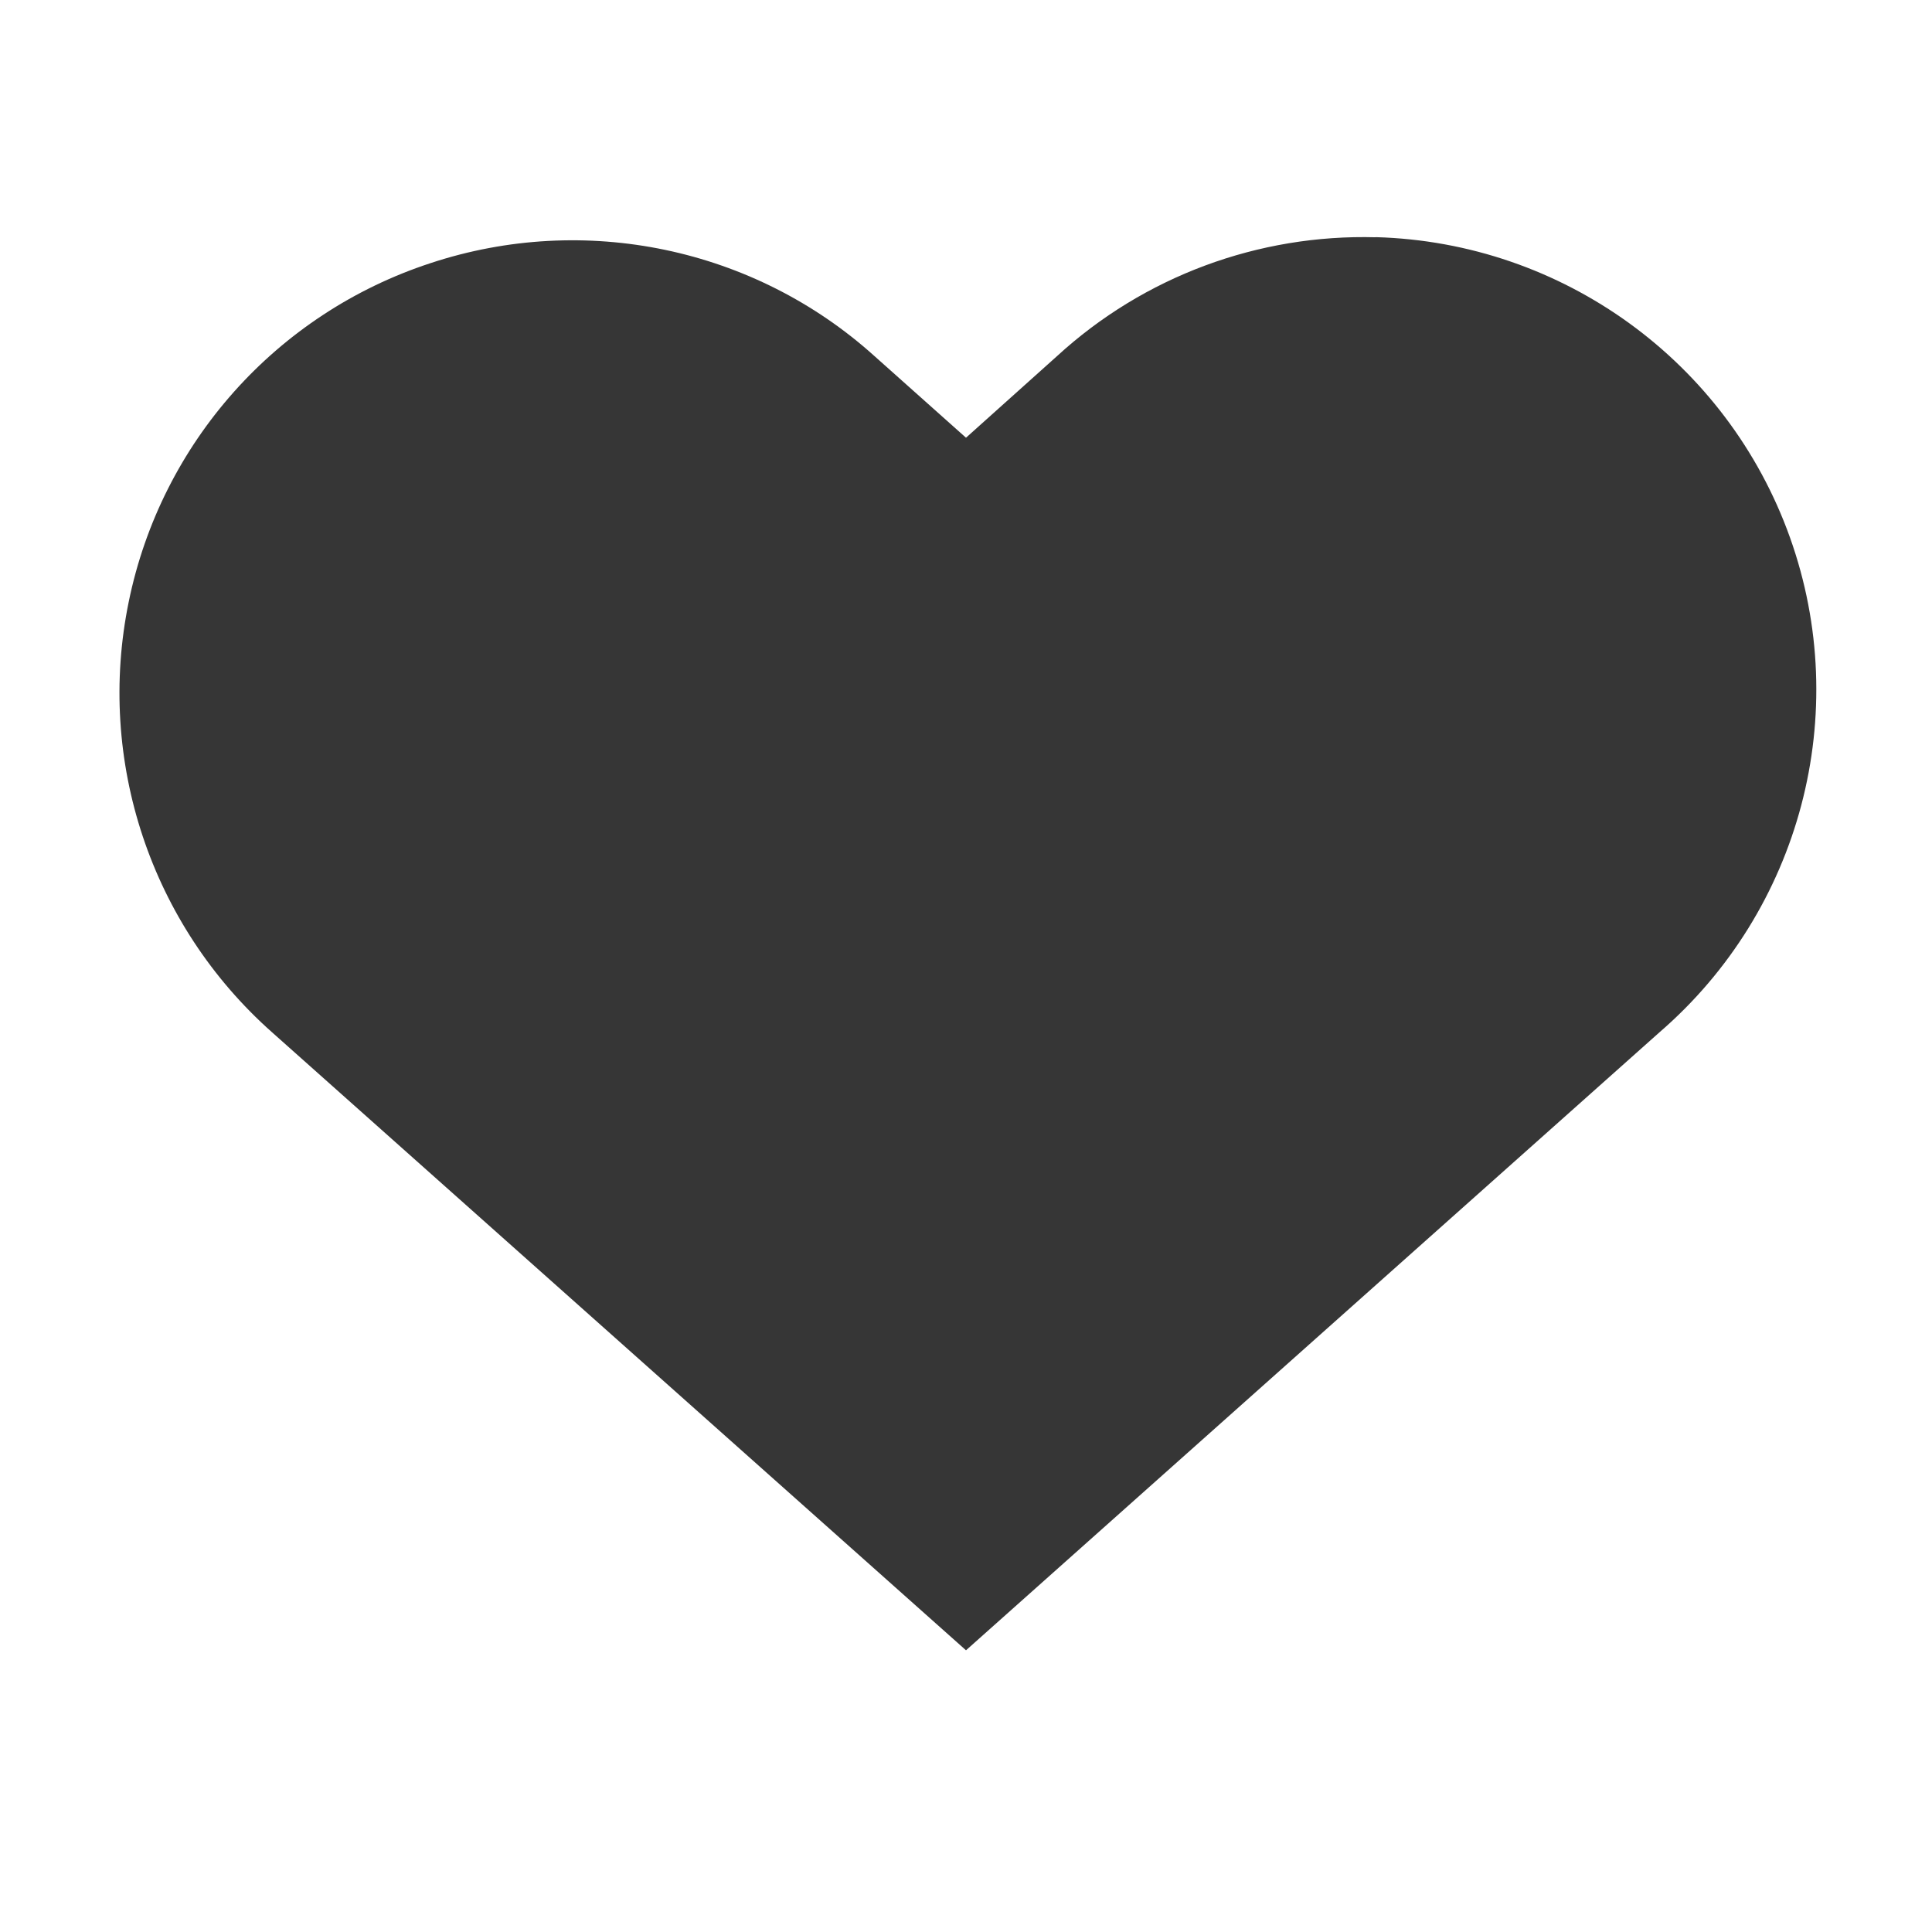
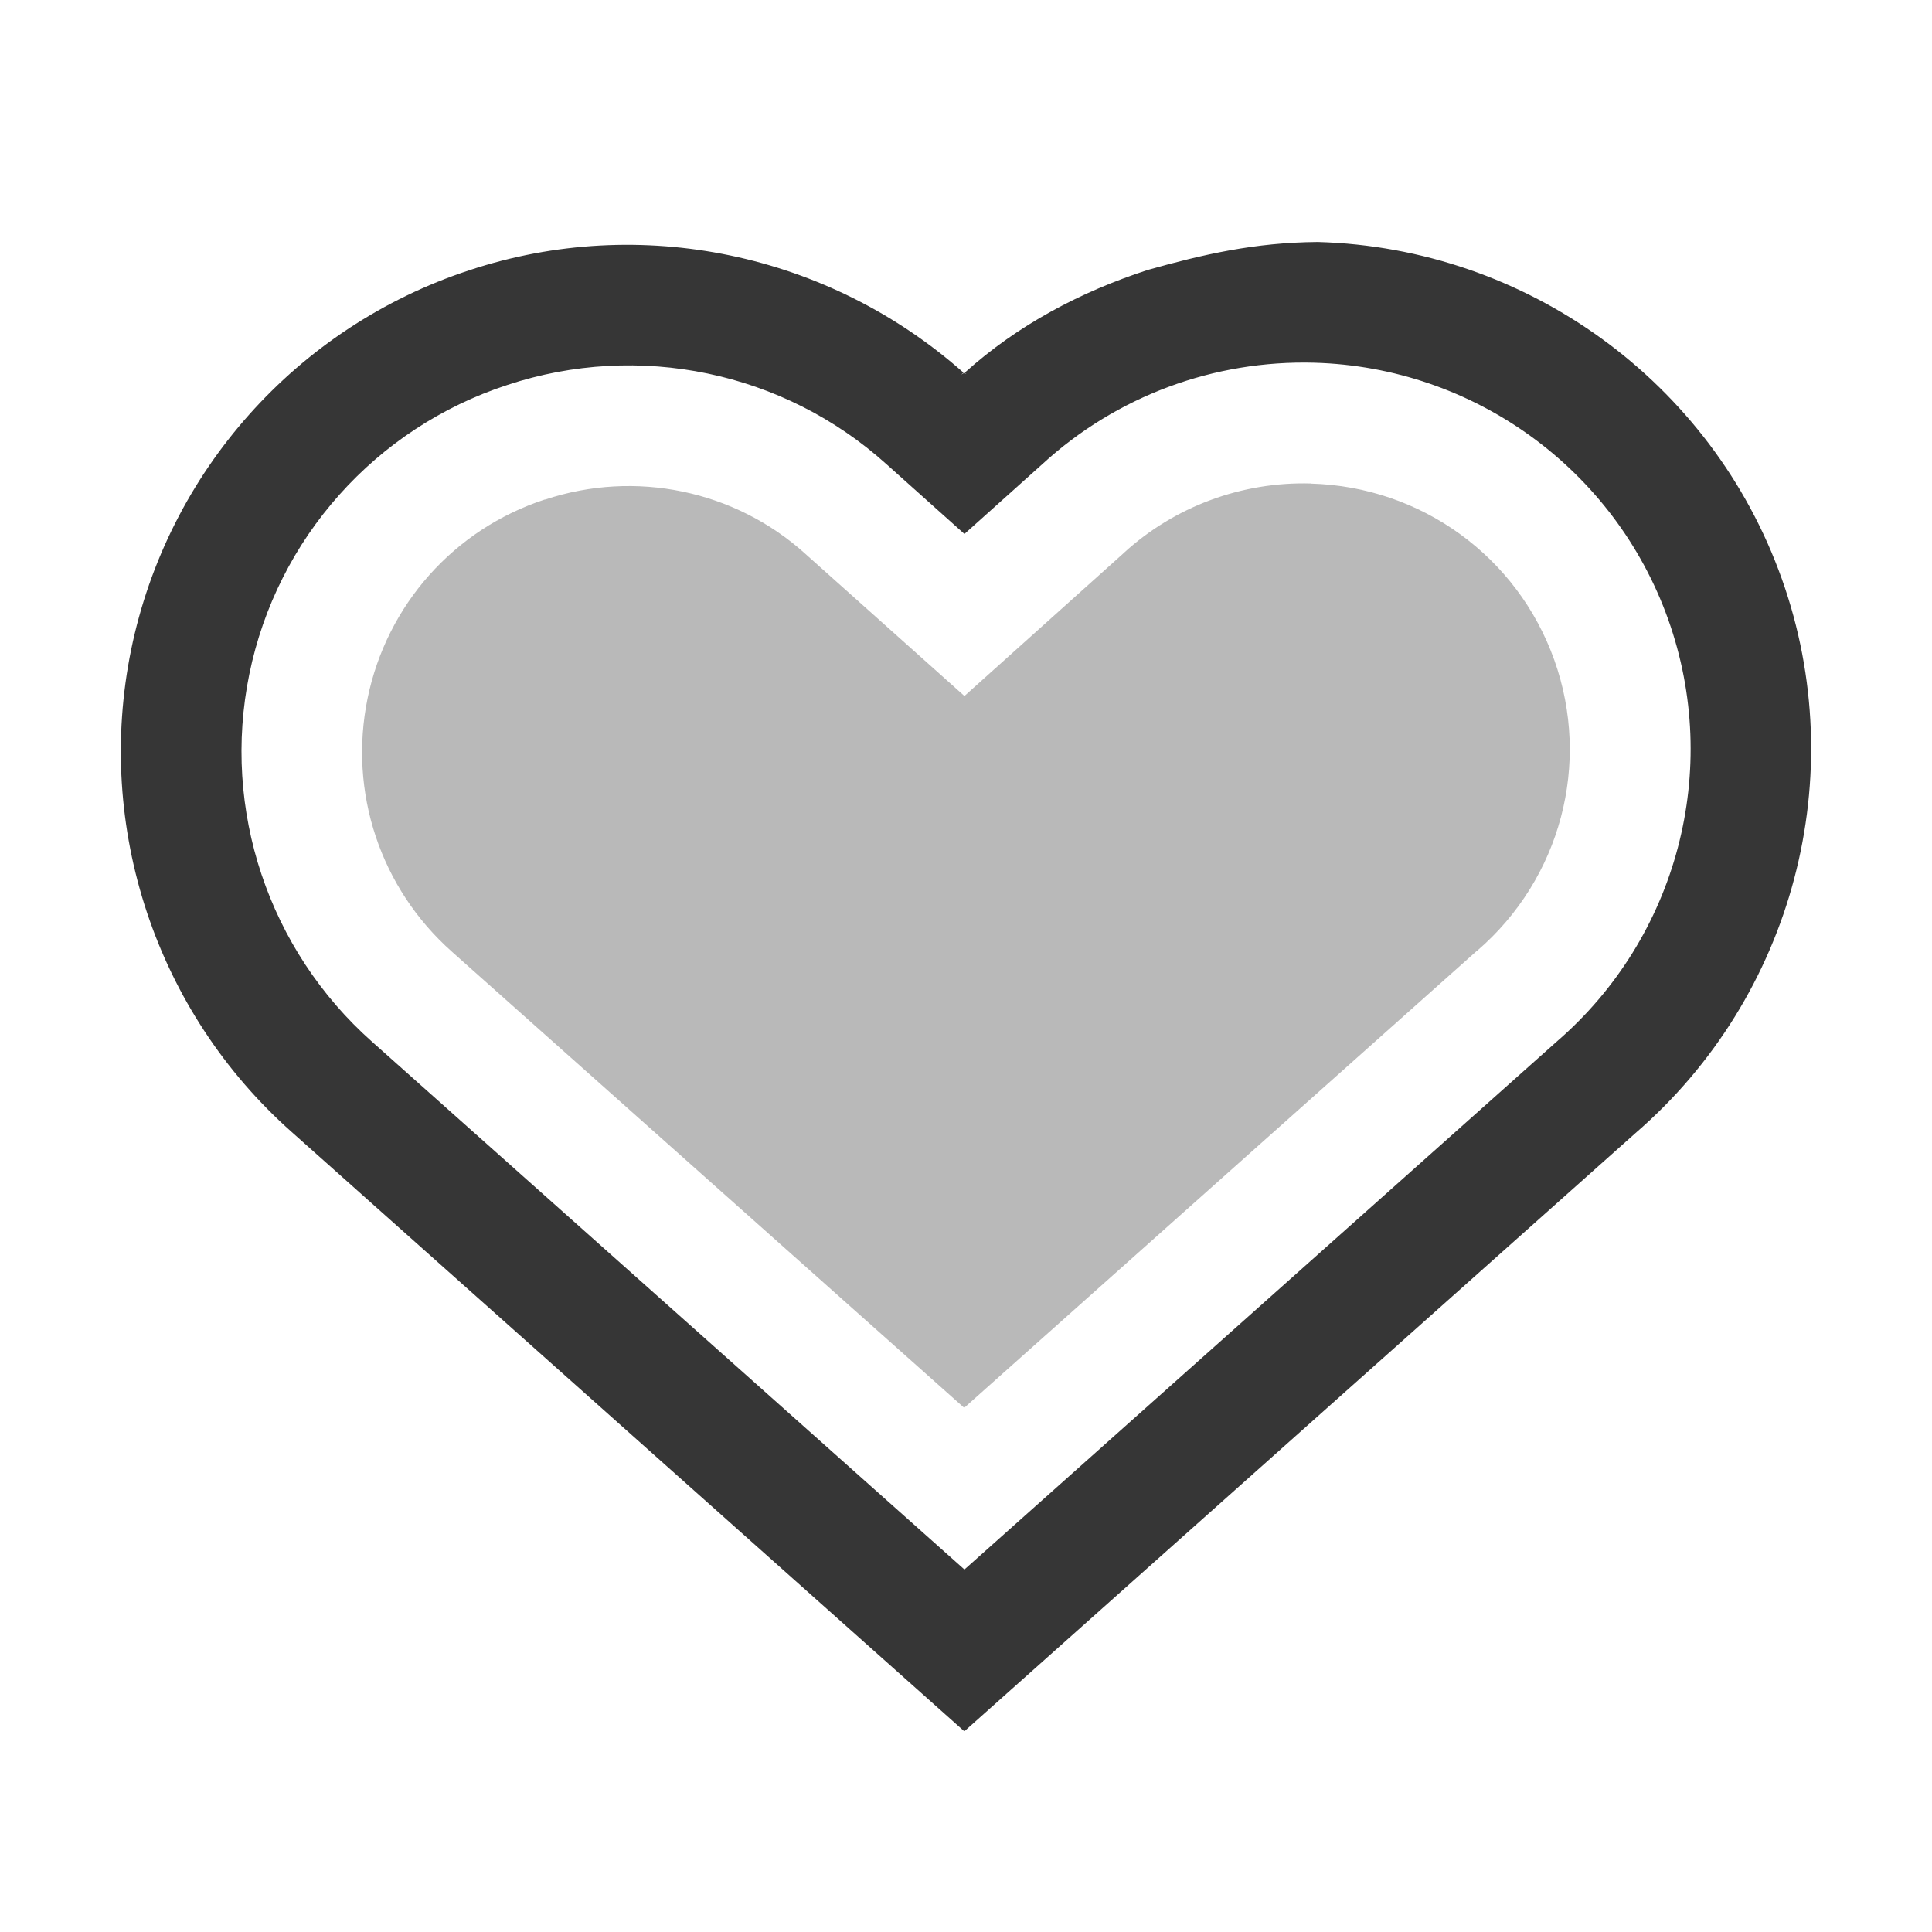
- <svg width="16px" height="16px" version="1.1">
-   <path d="m11.395 1.965c-0.973-0.027-1.922 0.324-2.641 0.984l-0.754 0.676-0.758-0.676c-0.996-0.898-2.402-1.191-3.676-0.77-1.277 0.418-2.231 1.488-2.5 2.805-0.27 1.316 0.184 2.676 1.188 3.566l5.746 5.117 5.742-5.117c1.172-1.012 1.602-2.641 1.082-4.098s-1.883-2.445-3.43-2.488z" fill="#363636" />
+ <svg xmlns="http://www.w3.org/2000/svg" width="16px" height="16px" version="1.1">
+   <path d="m10.857 4.004c-0.572-0.016-1.13 0.19-1.551 0.576l-0.004 0.004-1.315 1.18-1.316-1.176-0.002-0.002c-0.583-0.526-1.407-0.697-2.154-0.449h-0.002-0.002c-0.751 0.246-1.308 0.872-1.467 1.647-0.159 0.776 0.106 1.571 0.697 2.096l0.002 0.002 4.242 3.777 4.244-3.783 0.006-0.004c0.69-0.596 0.943-1.548 0.637-2.406-0.306-0.858-1.104-1.436-2.016-1.461z" color="#000000" fill="#363636" opacity=".35" stroke-width="2" />
+   <path d="m9.504 2.236c-0.553 0.18-1.073 0.453-1.514 0.85l0.014 0.012c-0.006-0.005-0.014-0.005-0.02-0.01-0.009 0.008-0.022 0.011-0.031 0.02l0.01-0.008 0.016-0.014c-1.116-0.989-2.676-1.317-4.092-0.848-1.429 0.469-2.499 1.67-2.801 3.143-0.301 1.472 0.207 2.998 1.33 3.994l5.57 4.963 5.557-4.953c1.311-1.132 1.794-2.961 1.213-4.592-0.581-1.63-2.112-2.74-3.842-2.789h-2e-3c-0.52 0.004-0.95 0.103-1.408 0.232zm1.381 0.768c1.321 0.037 2.486 0.881 2.93 2.125 0.444 1.244 0.077 2.634-0.924 3.498l-4.904 4.371-4.906-4.371c-0.857-0.761-1.246-1.921-1.016-3.045 0.23-1.124 1.046-2.038 2.137-2.394 1.087-0.36 2.288-0.111 3.139 0.656l0.646 0.578 0.645-0.578c0.614-0.564 1.423-0.863 2.254-0.84z" color="#000000" fill="#363636" />
</svg>
